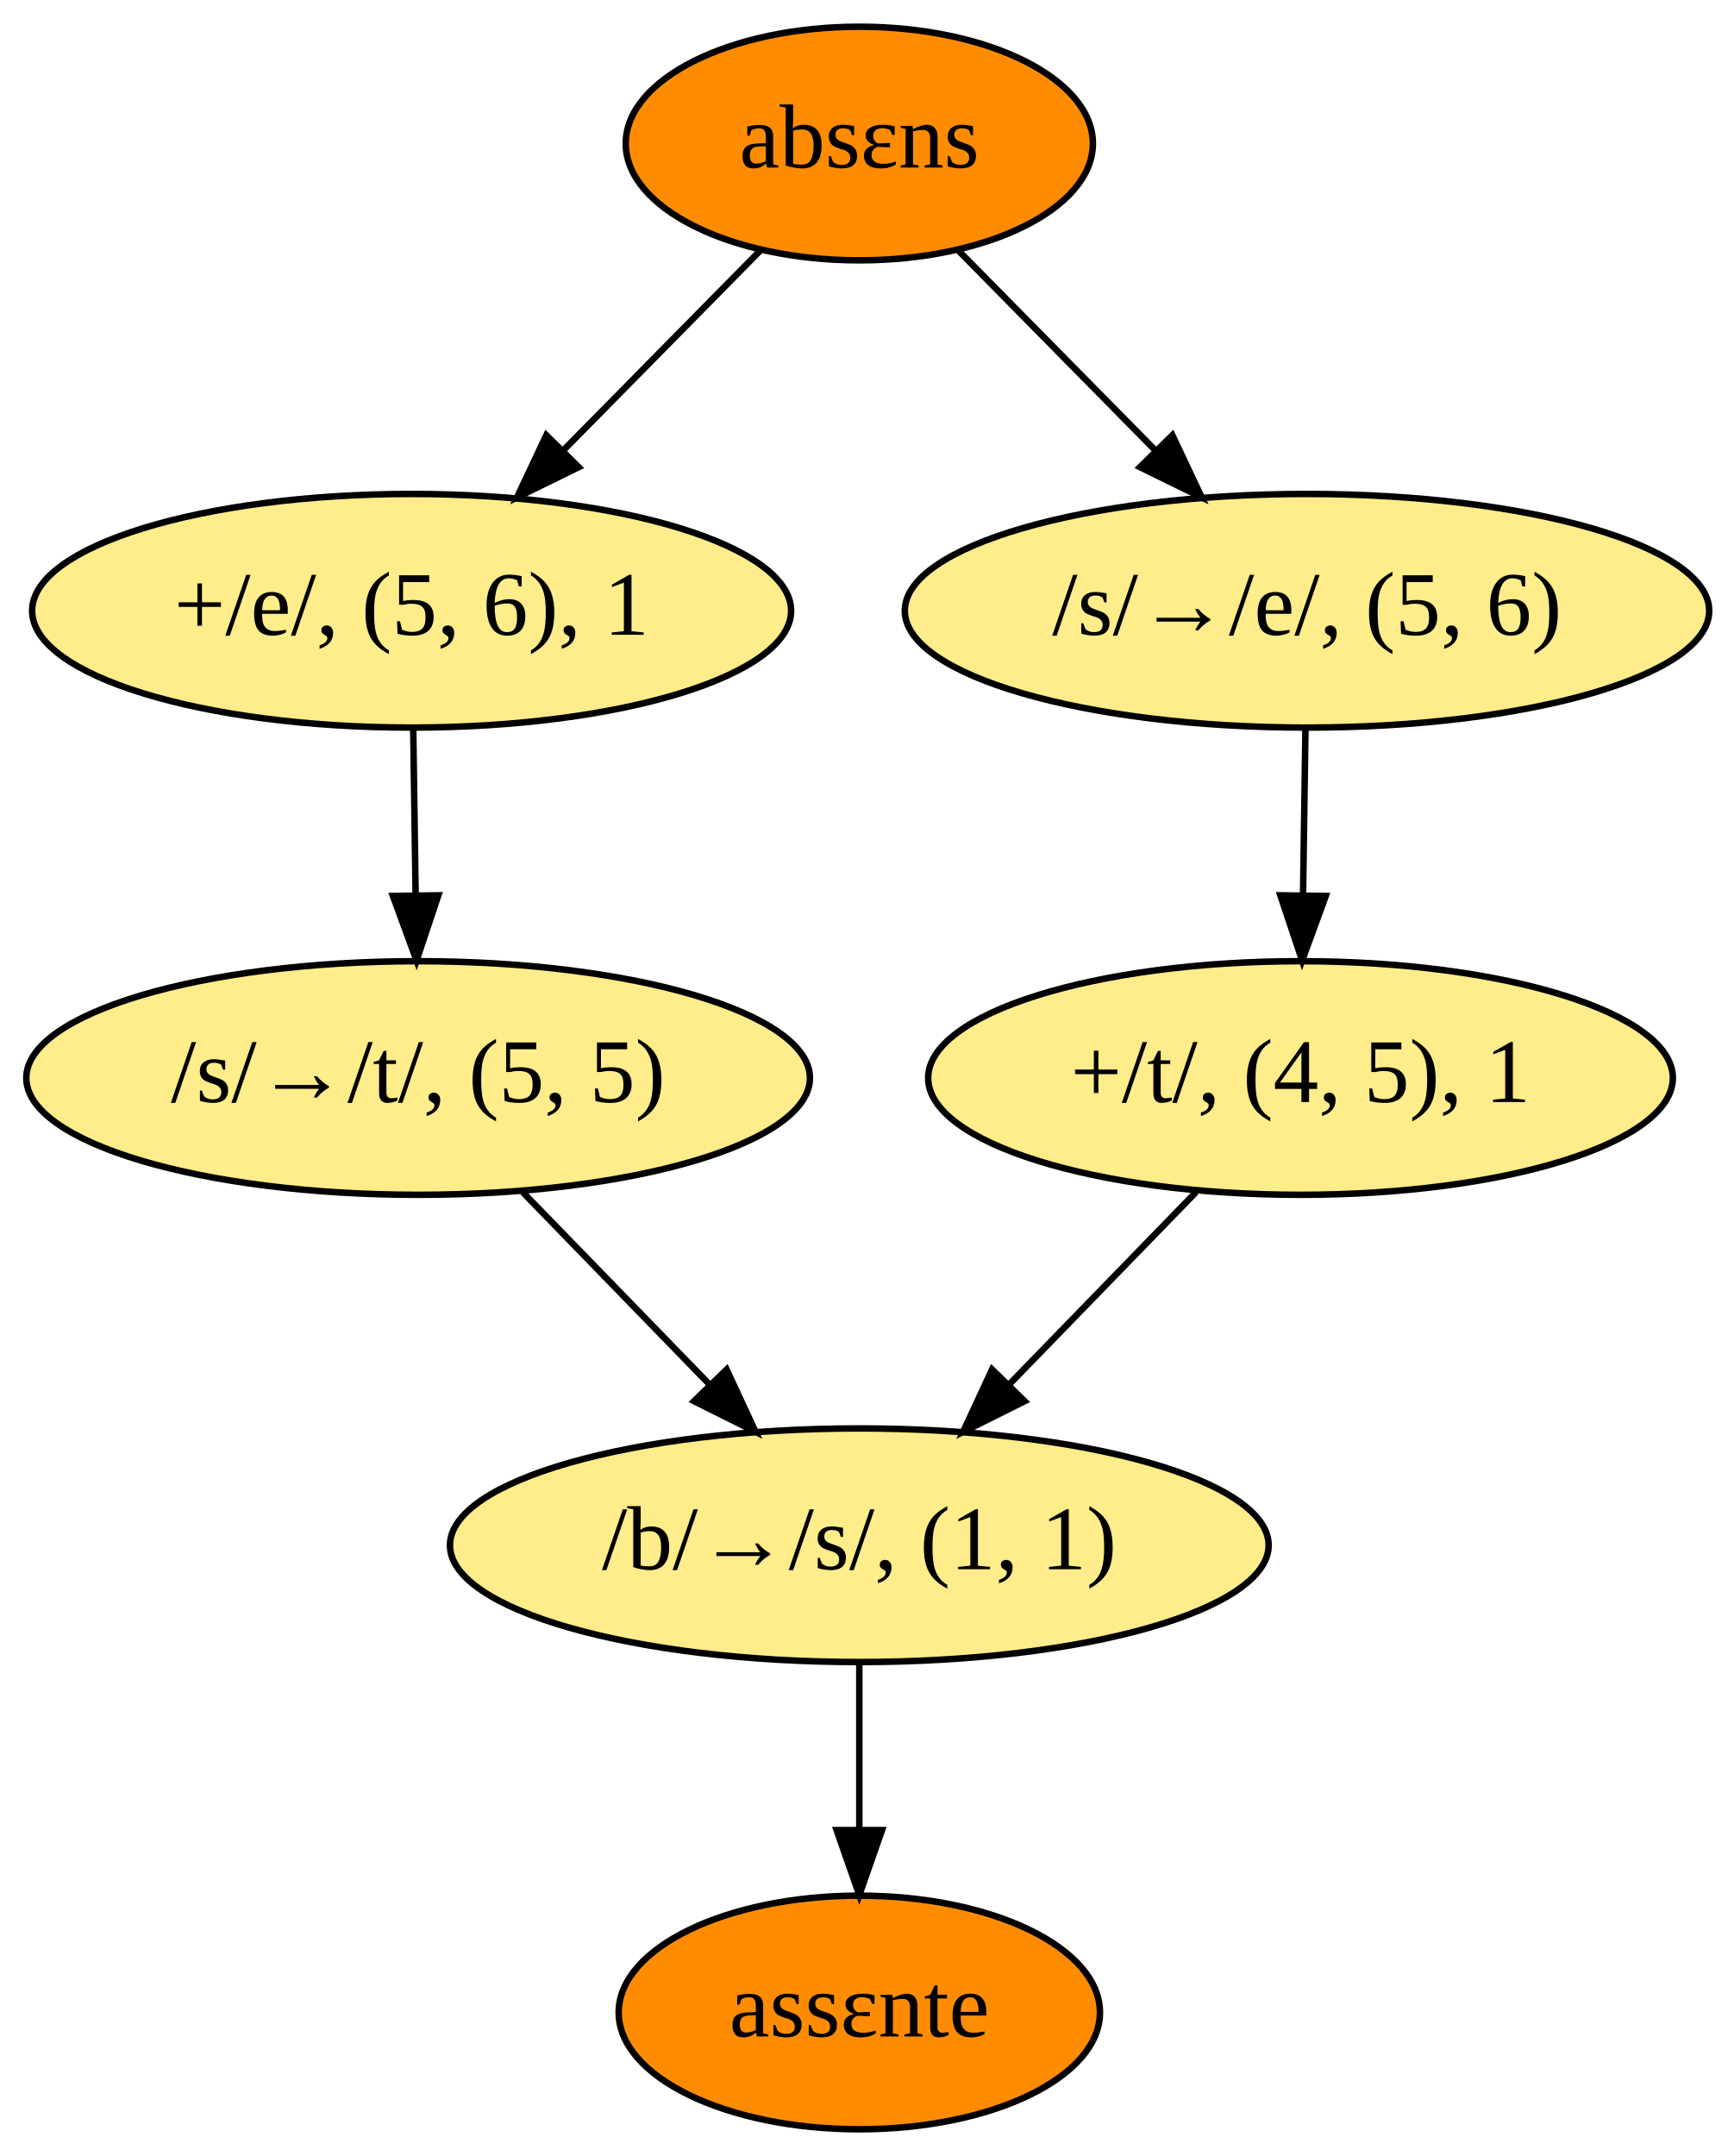
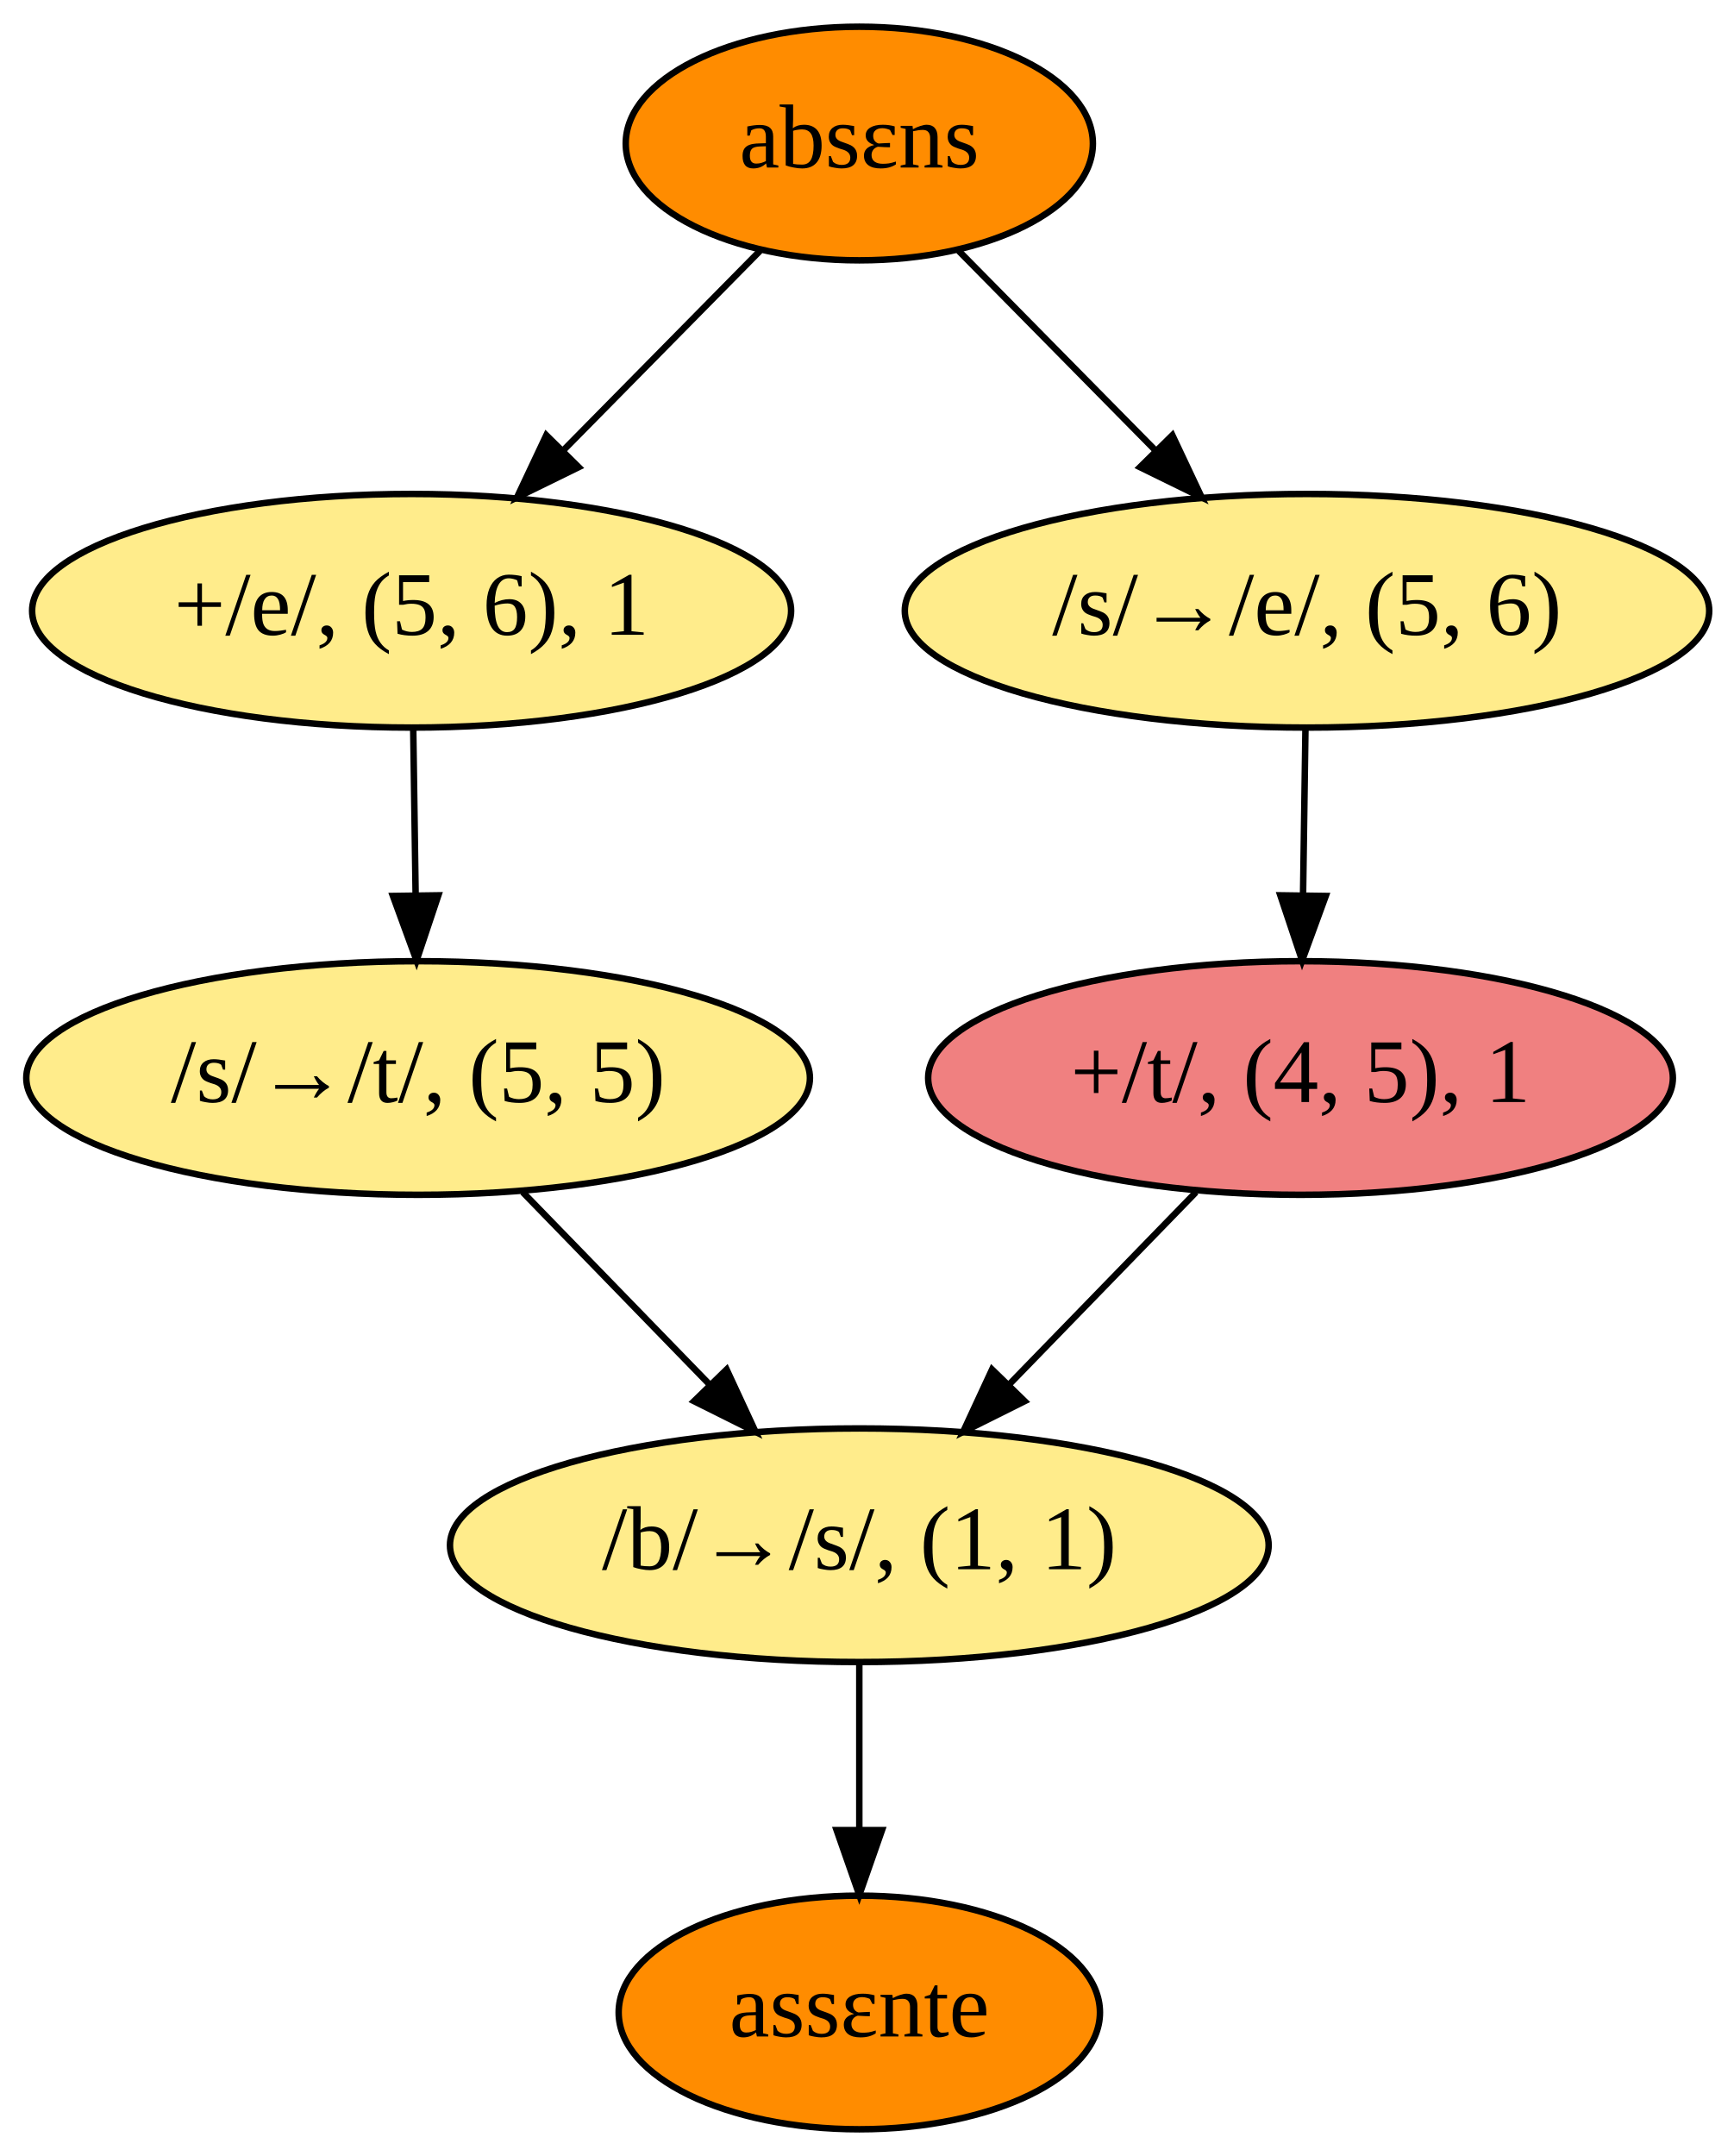
<svg xmlns="http://www.w3.org/2000/svg" width="267pt" height="332pt" viewBox="0.00 0.00 267.19 332.00">
  <g id="graph0" class="graph" transform="scale(1 1) rotate(0) translate(4 328)">
    <g id="node1" class="node">
      <ellipse fill="darkorange" stroke="black" cx="128.44" cy="-306" rx="36" ry="18" />
      <text text-anchor="middle" x="128.44" y="-302.3" font-family="Times New Roman,serif" font-size="14.00">absɛns</text>
    </g>
    <g id="node2" class="node">
      <ellipse fill="#ffec8b" stroke="black" cx="59.44" cy="-234" rx="58.49" ry="18" />
      <text text-anchor="middle" x="59.44" y="-230.3" font-family="Times New Roman,serif" font-size="14.00">+/e/, (5, 6), 1</text>
    </g>
    <g id="edge1" class="edge">
      <path fill="none" stroke="black" d="M113.13,-289.46C104.27,-280.48 92.94,-268.98 82.97,-258.87" />
      <polygon fill="black" stroke="black" points="85.19,-256.13 75.68,-251.47 80.2,-261.05 85.19,-256.13" />
    </g>
    <g id="node5" class="node">
      <ellipse fill="#ffec8b" stroke="black" cx="197.44" cy="-234" rx="61.99" ry="18" />
      <text text-anchor="middle" x="197.44" y="-230.3" font-family="Times New Roman,serif" font-size="14.00">/s/→/e/, (5, 6)</text>
    </g>
    <g id="edge2" class="edge">
      <path fill="none" stroke="black" d="M143.76,-289.46C152.62,-280.48 163.95,-268.98 173.92,-258.87" />
      <polygon fill="black" stroke="black" points="176.69,-261.05 181.21,-251.47 171.7,-256.13 176.69,-261.05" />
    </g>
    <g id="node3" class="node">
      <ellipse fill="#ffec8b" stroke="black" cx="60.44" cy="-162" rx="60.39" ry="18" />
      <text text-anchor="middle" x="60.44" y="-158.3" font-family="Times New Roman,serif" font-size="14.00">/s/→/t/, (5, 5)</text>
    </g>
    <g id="edge3" class="edge">
      <path fill="none" stroke="black" d="M59.69,-215.7C59.8,-207.98 59.93,-198.71 60.06,-190.11" />
      <polygon fill="black" stroke="black" points="63.56,-190.15 60.2,-180.1 56.56,-190.05 63.56,-190.15" />
    </g>
    <g id="node4" class="node">
      <ellipse fill="#ffec8b" stroke="black" cx="128.44" cy="-90" rx="63.09" ry="18" />
      <text text-anchor="middle" x="128.44" y="-86.3" font-family="Times New Roman,serif" font-size="14.00">/b/→/s/, (1, 1)</text>
    </g>
    <g id="edge4" class="edge">
      <path fill="none" stroke="black" d="M76.56,-144.41C85.11,-135.61 95.78,-124.63 105.21,-114.92" />
      <polygon fill="black" stroke="black" points="107.99,-117.08 112.45,-107.47 102.97,-112.2 107.99,-117.08" />
    </g>
    <g id="node7" class="node">
      <ellipse fill="darkorange" stroke="black" cx="128.44" cy="-18" rx="37.09" ry="18" />
      <text text-anchor="middle" x="128.44" y="-14.3" font-family="Times New Roman,serif" font-size="14.00">assɛnte</text>
    </g>
    <g id="edge5" class="edge">
      <path fill="none" stroke="black" d="M128.44,-71.7C128.44,-63.98 128.44,-54.71 128.44,-46.11" />
      <polygon fill="black" stroke="black" points="131.94,-46.1 128.44,-36.1 124.94,-46.1 131.94,-46.1" />
    </g>
    <g id="node6" class="node">
-       <ellipse fill="#ffec8b" stroke="black" cx="196.44" cy="-162" rx="57.39" ry="18" />
+       <ellipse fill="lightcoral" stroke="black" cx="196.44" cy="-162" rx="57.39" ry="18" />
      <text text-anchor="middle" x="196.44" y="-158.3" font-family="Times New Roman,serif" font-size="14.00">+/t/, (4, 5), 1</text>
    </g>
    <g id="edge6" class="edge">
      <path fill="none" stroke="black" d="M197.2,-215.7C197.09,-207.98 196.95,-198.71 196.83,-190.11" />
      <polygon fill="black" stroke="black" points="200.33,-190.05 196.69,-180.1 193.33,-190.15 200.33,-190.05" />
    </g>
    <g id="edge7" class="edge">
      <path fill="none" stroke="black" d="M180.33,-144.41C171.78,-135.61 161.11,-124.63 151.68,-114.92" />
      <polygon fill="black" stroke="black" points="153.92,-112.2 144.44,-107.47 148.9,-117.08 153.92,-112.2" />
    </g>
  </g>
</svg>
